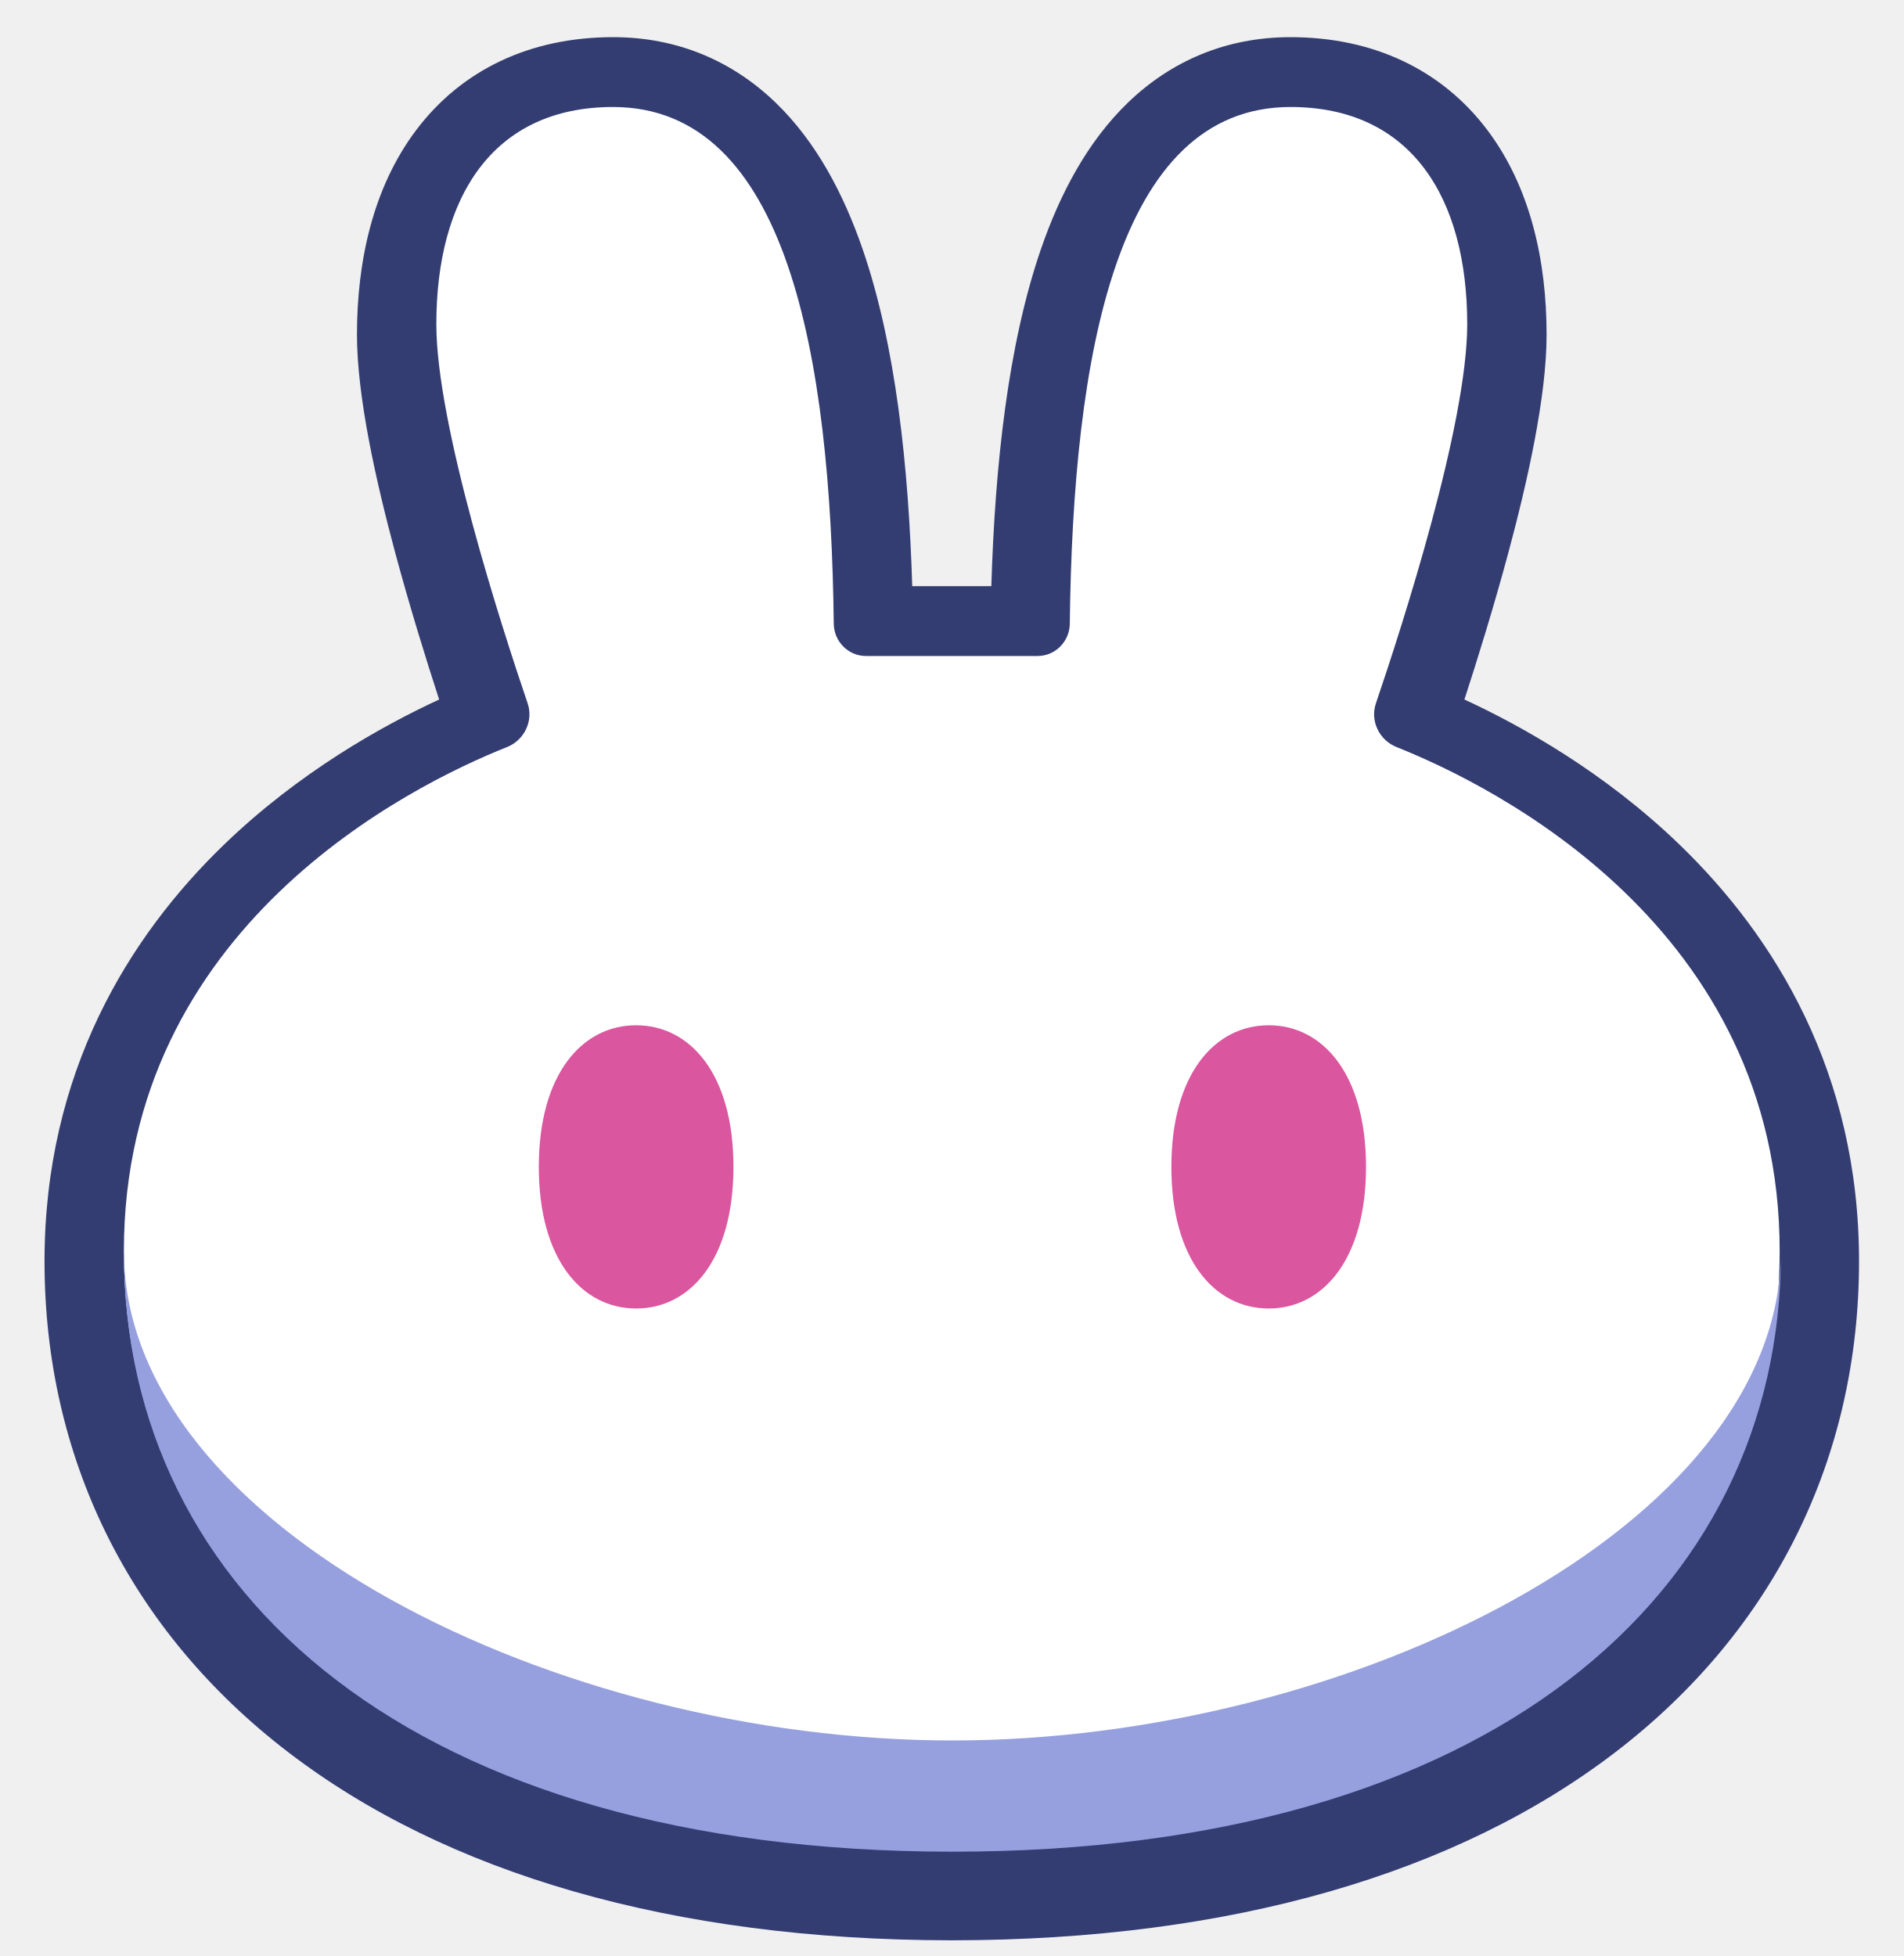
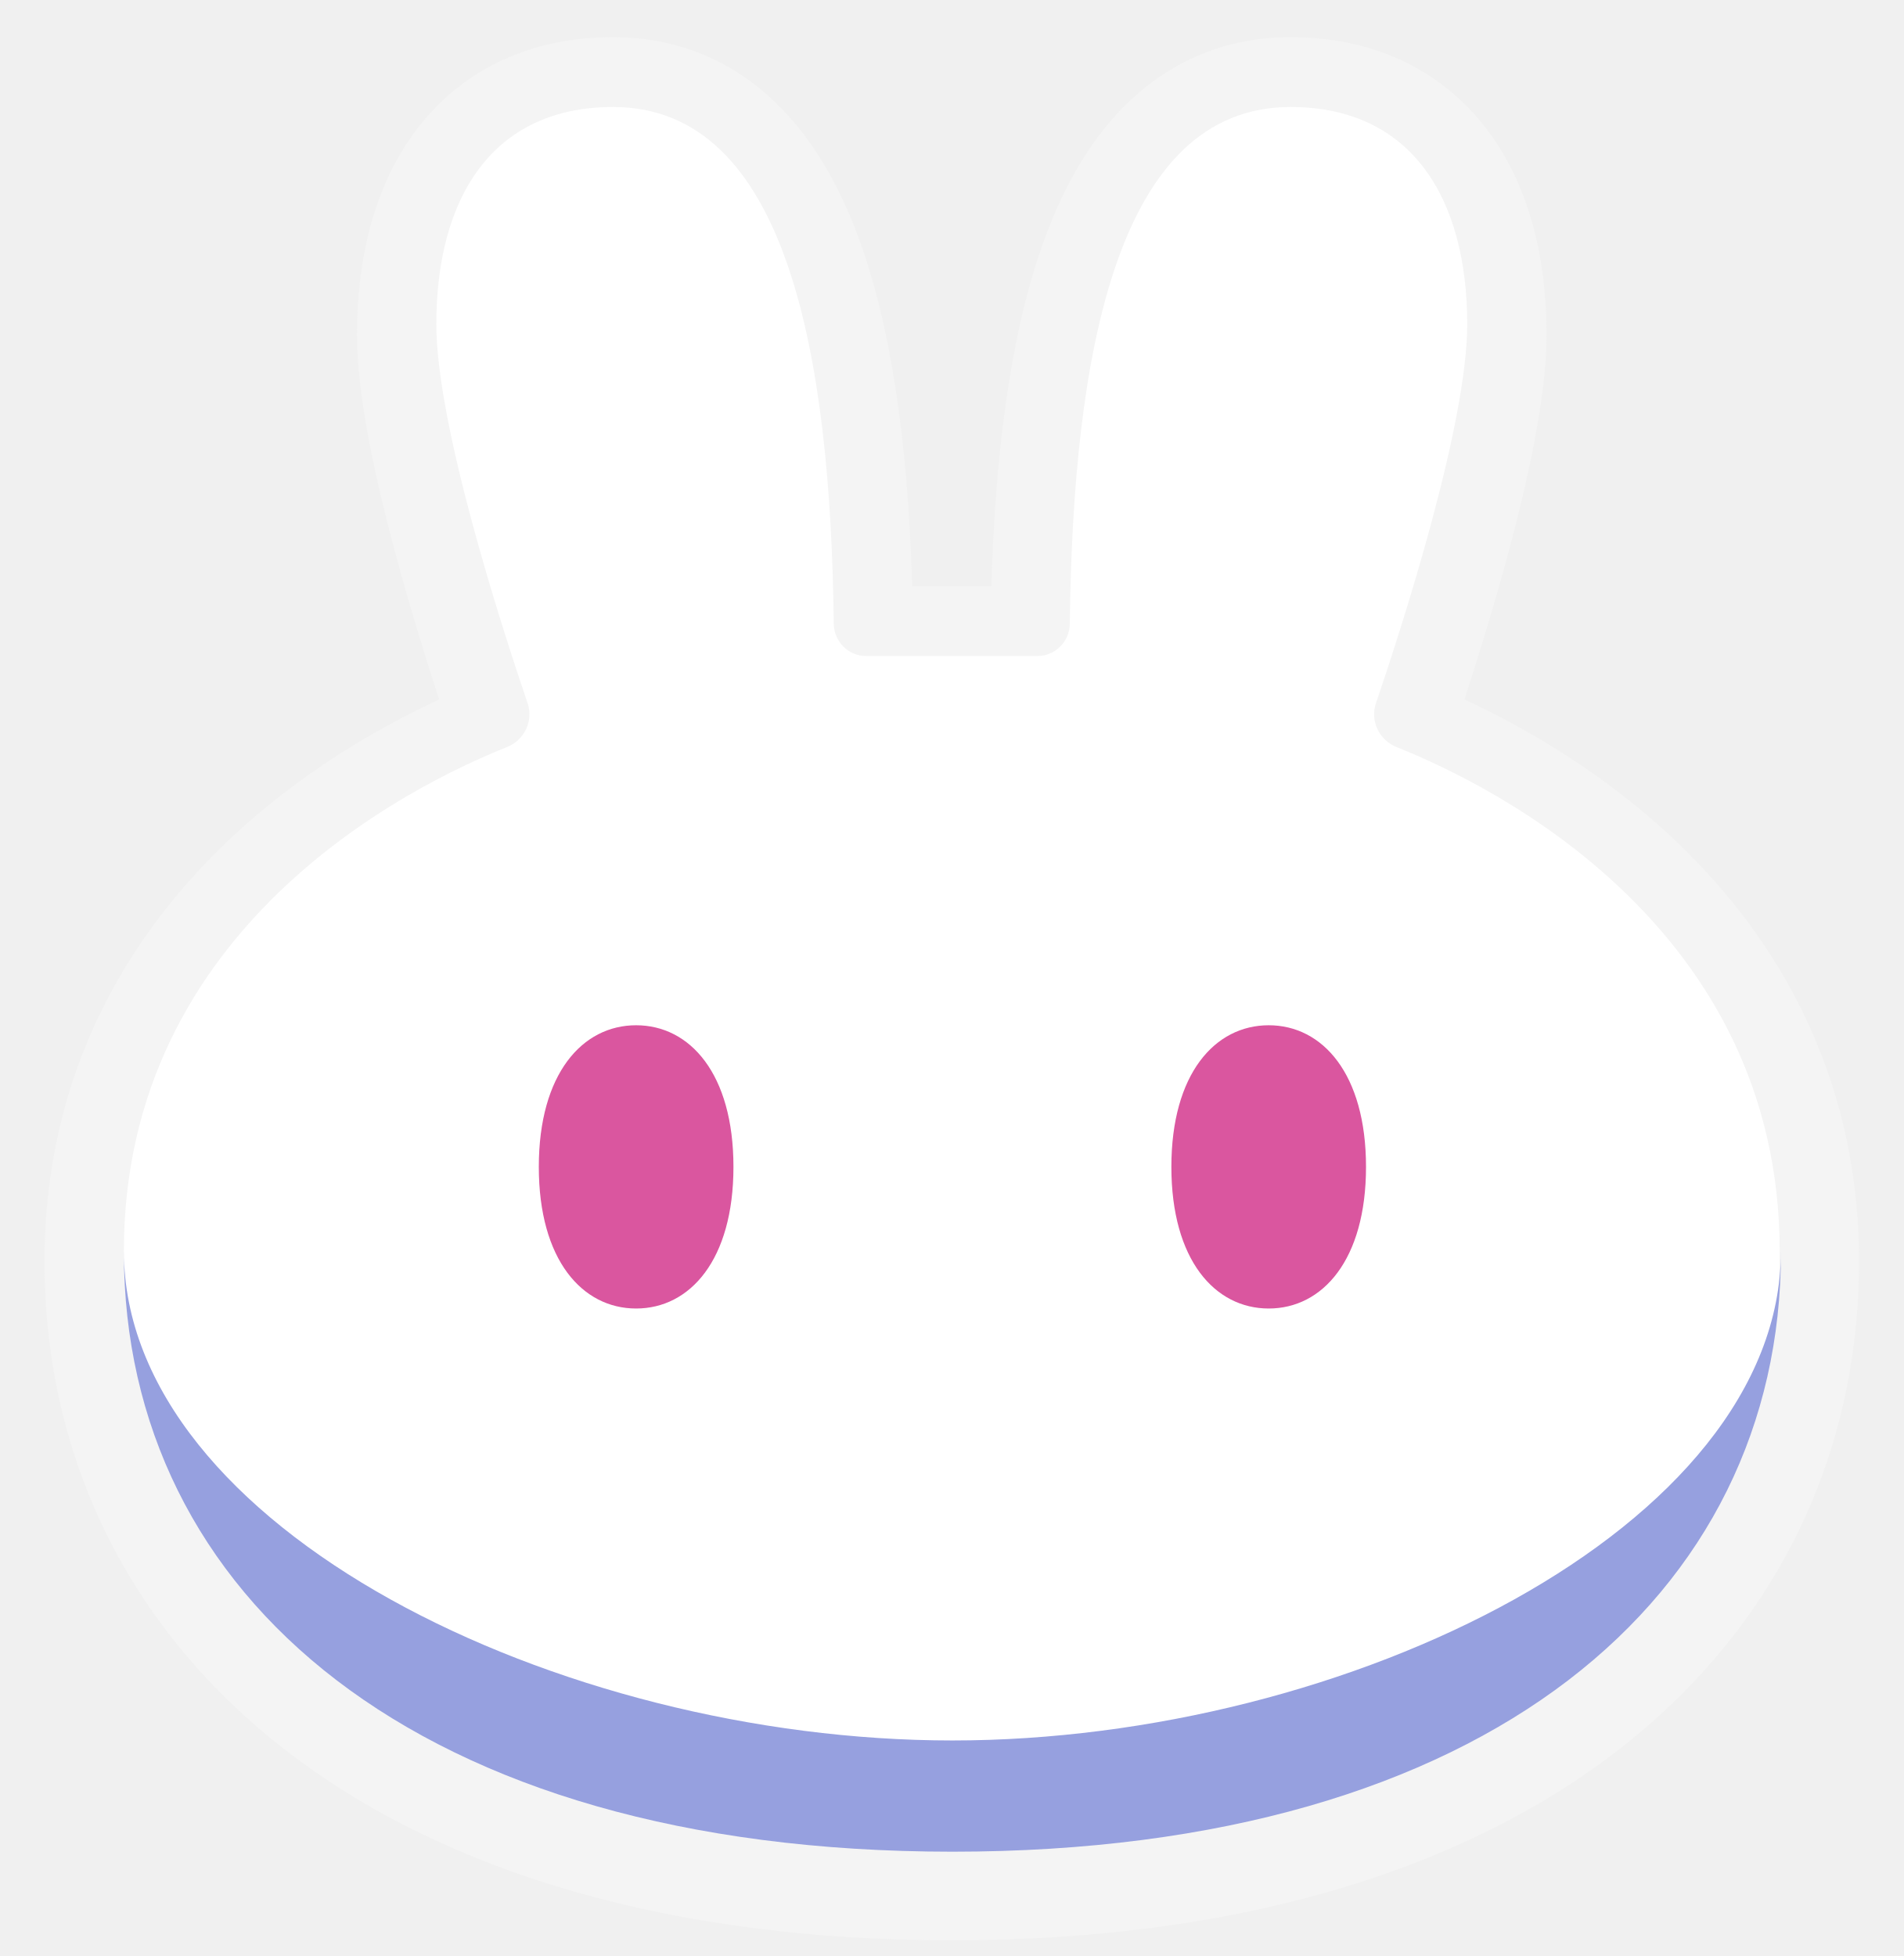
<svg xmlns="http://www.w3.org/2000/svg" width="36" height="37" viewBox="0 0 36 37" fill="none">
-   <path fill-rule="evenodd" clip-rule="evenodd" d="M17.987 36.703C12.695 36.699 8.433 35.429 5.455 33.148C2.441 30.84 0.842 27.565 0.842 23.859C0.842 20.288 2.437 17.713 4.242 15.972C5.657 14.608 7.218 13.735 8.305 13.232C8.059 12.477 7.753 11.49 7.478 10.47C7.111 9.105 6.751 7.503 6.751 6.33C6.751 4.941 7.054 3.546 7.87 2.462C8.733 1.316 10.032 0.703 11.595 0.703C12.816 0.703 13.852 1.156 14.664 1.937C15.44 2.684 15.956 3.676 16.313 4.71C16.939 6.527 17.183 8.81 17.252 11.088H18.748C18.817 8.81 19.061 6.527 19.687 4.71C20.044 3.676 20.56 2.684 21.336 1.937C22.148 1.156 23.184 0.703 24.406 0.703C25.968 0.703 27.267 1.316 28.13 2.462C28.946 3.546 29.249 4.941 29.249 6.33C29.249 7.503 28.889 9.105 28.522 10.47C28.247 11.49 27.941 12.477 27.695 13.232C28.782 13.735 30.343 14.608 31.758 15.972C33.563 17.713 35.158 20.288 35.158 23.859C35.158 27.565 33.559 30.84 30.546 33.148C27.567 35.429 23.305 36.699 18.013 36.703H17.987Z" fill="#333D72" />
+   <path fill-rule="evenodd" clip-rule="evenodd" d="M17.987 36.703C12.695 36.699 8.433 35.429 5.455 33.148C2.441 30.84 0.842 27.565 0.842 23.859C0.842 20.288 2.437 17.713 4.242 15.972C5.657 14.608 7.218 13.735 8.305 13.232C8.059 12.477 7.753 11.49 7.478 10.47C7.111 9.105 6.751 7.503 6.751 6.33C6.751 4.941 7.054 3.546 7.87 2.462C8.733 1.316 10.032 0.703 11.595 0.703C12.816 0.703 13.852 1.156 14.664 1.937C15.44 2.684 15.956 3.676 16.313 4.71C16.939 6.527 17.183 8.81 17.252 11.088H18.748C18.817 8.81 19.061 6.527 19.687 4.71C20.044 3.676 20.56 2.684 21.336 1.937C22.148 1.156 23.184 0.703 24.406 0.703C25.968 0.703 27.267 1.316 28.13 2.462C28.946 3.546 29.249 4.941 29.249 6.33C29.249 7.503 28.889 9.105 28.522 10.47C28.247 11.49 27.941 12.477 27.695 13.232C28.782 13.735 30.343 14.608 31.758 15.972C33.563 17.713 35.158 20.288 35.158 23.859C35.158 27.565 33.559 30.84 30.546 33.148C27.567 35.429 23.305 36.699 18.013 36.703H17.987Z" fill="#F4F4F4" />
  <path d="M11.594 2.024C9.306 2.024 8.252 3.749 8.252 6.134C8.252 8.03 9.476 11.827 9.979 13.305C10.092 13.638 9.914 14.002 9.59 14.131C7.756 14.862 2.343 17.537 2.343 23.663C2.343 30.117 7.844 34.983 17.988 34.99L18 34.99L18.012 34.99C28.156 34.983 33.657 30.117 33.657 23.663C33.657 17.537 28.244 14.862 26.41 14.131C26.086 14.002 25.908 13.638 26.021 13.305C26.524 11.827 27.748 8.03 27.748 6.134C27.748 3.749 26.694 2.024 24.406 2.024C21.111 2.024 20.29 6.738 20.232 11.798C20.228 12.135 19.957 12.409 19.623 12.409H16.377C16.043 12.409 15.772 12.135 15.768 11.798C15.71 6.738 14.889 2.024 11.594 2.024Z" fill="white" />
  <path d="M18.012 32.923C10.559 32.923 2.356 28.893 2.343 23.675V23.7C2.343 30.159 7.853 35.027 18.012 35.027C28.172 35.027 33.681 30.159 33.681 23.7V23.675C33.668 28.893 25.465 32.923 18.012 32.923Z" fill="#96A0DF" />
  <path d="M13.871 22.073C13.871 23.835 13.047 24.752 12.03 24.752C11.014 24.752 10.19 23.835 10.19 22.073C10.19 20.311 11.014 19.394 12.03 19.394C13.047 19.394 13.871 20.311 13.871 22.073ZM25.834 22.073C25.834 23.835 25.01 24.752 23.994 24.752C22.977 24.752 22.153 23.835 22.153 22.073C22.153 20.311 22.977 19.394 23.994 19.394C25.01 19.394 25.834 20.311 25.834 22.073Z" fill="#DA569F" />
</svg>
